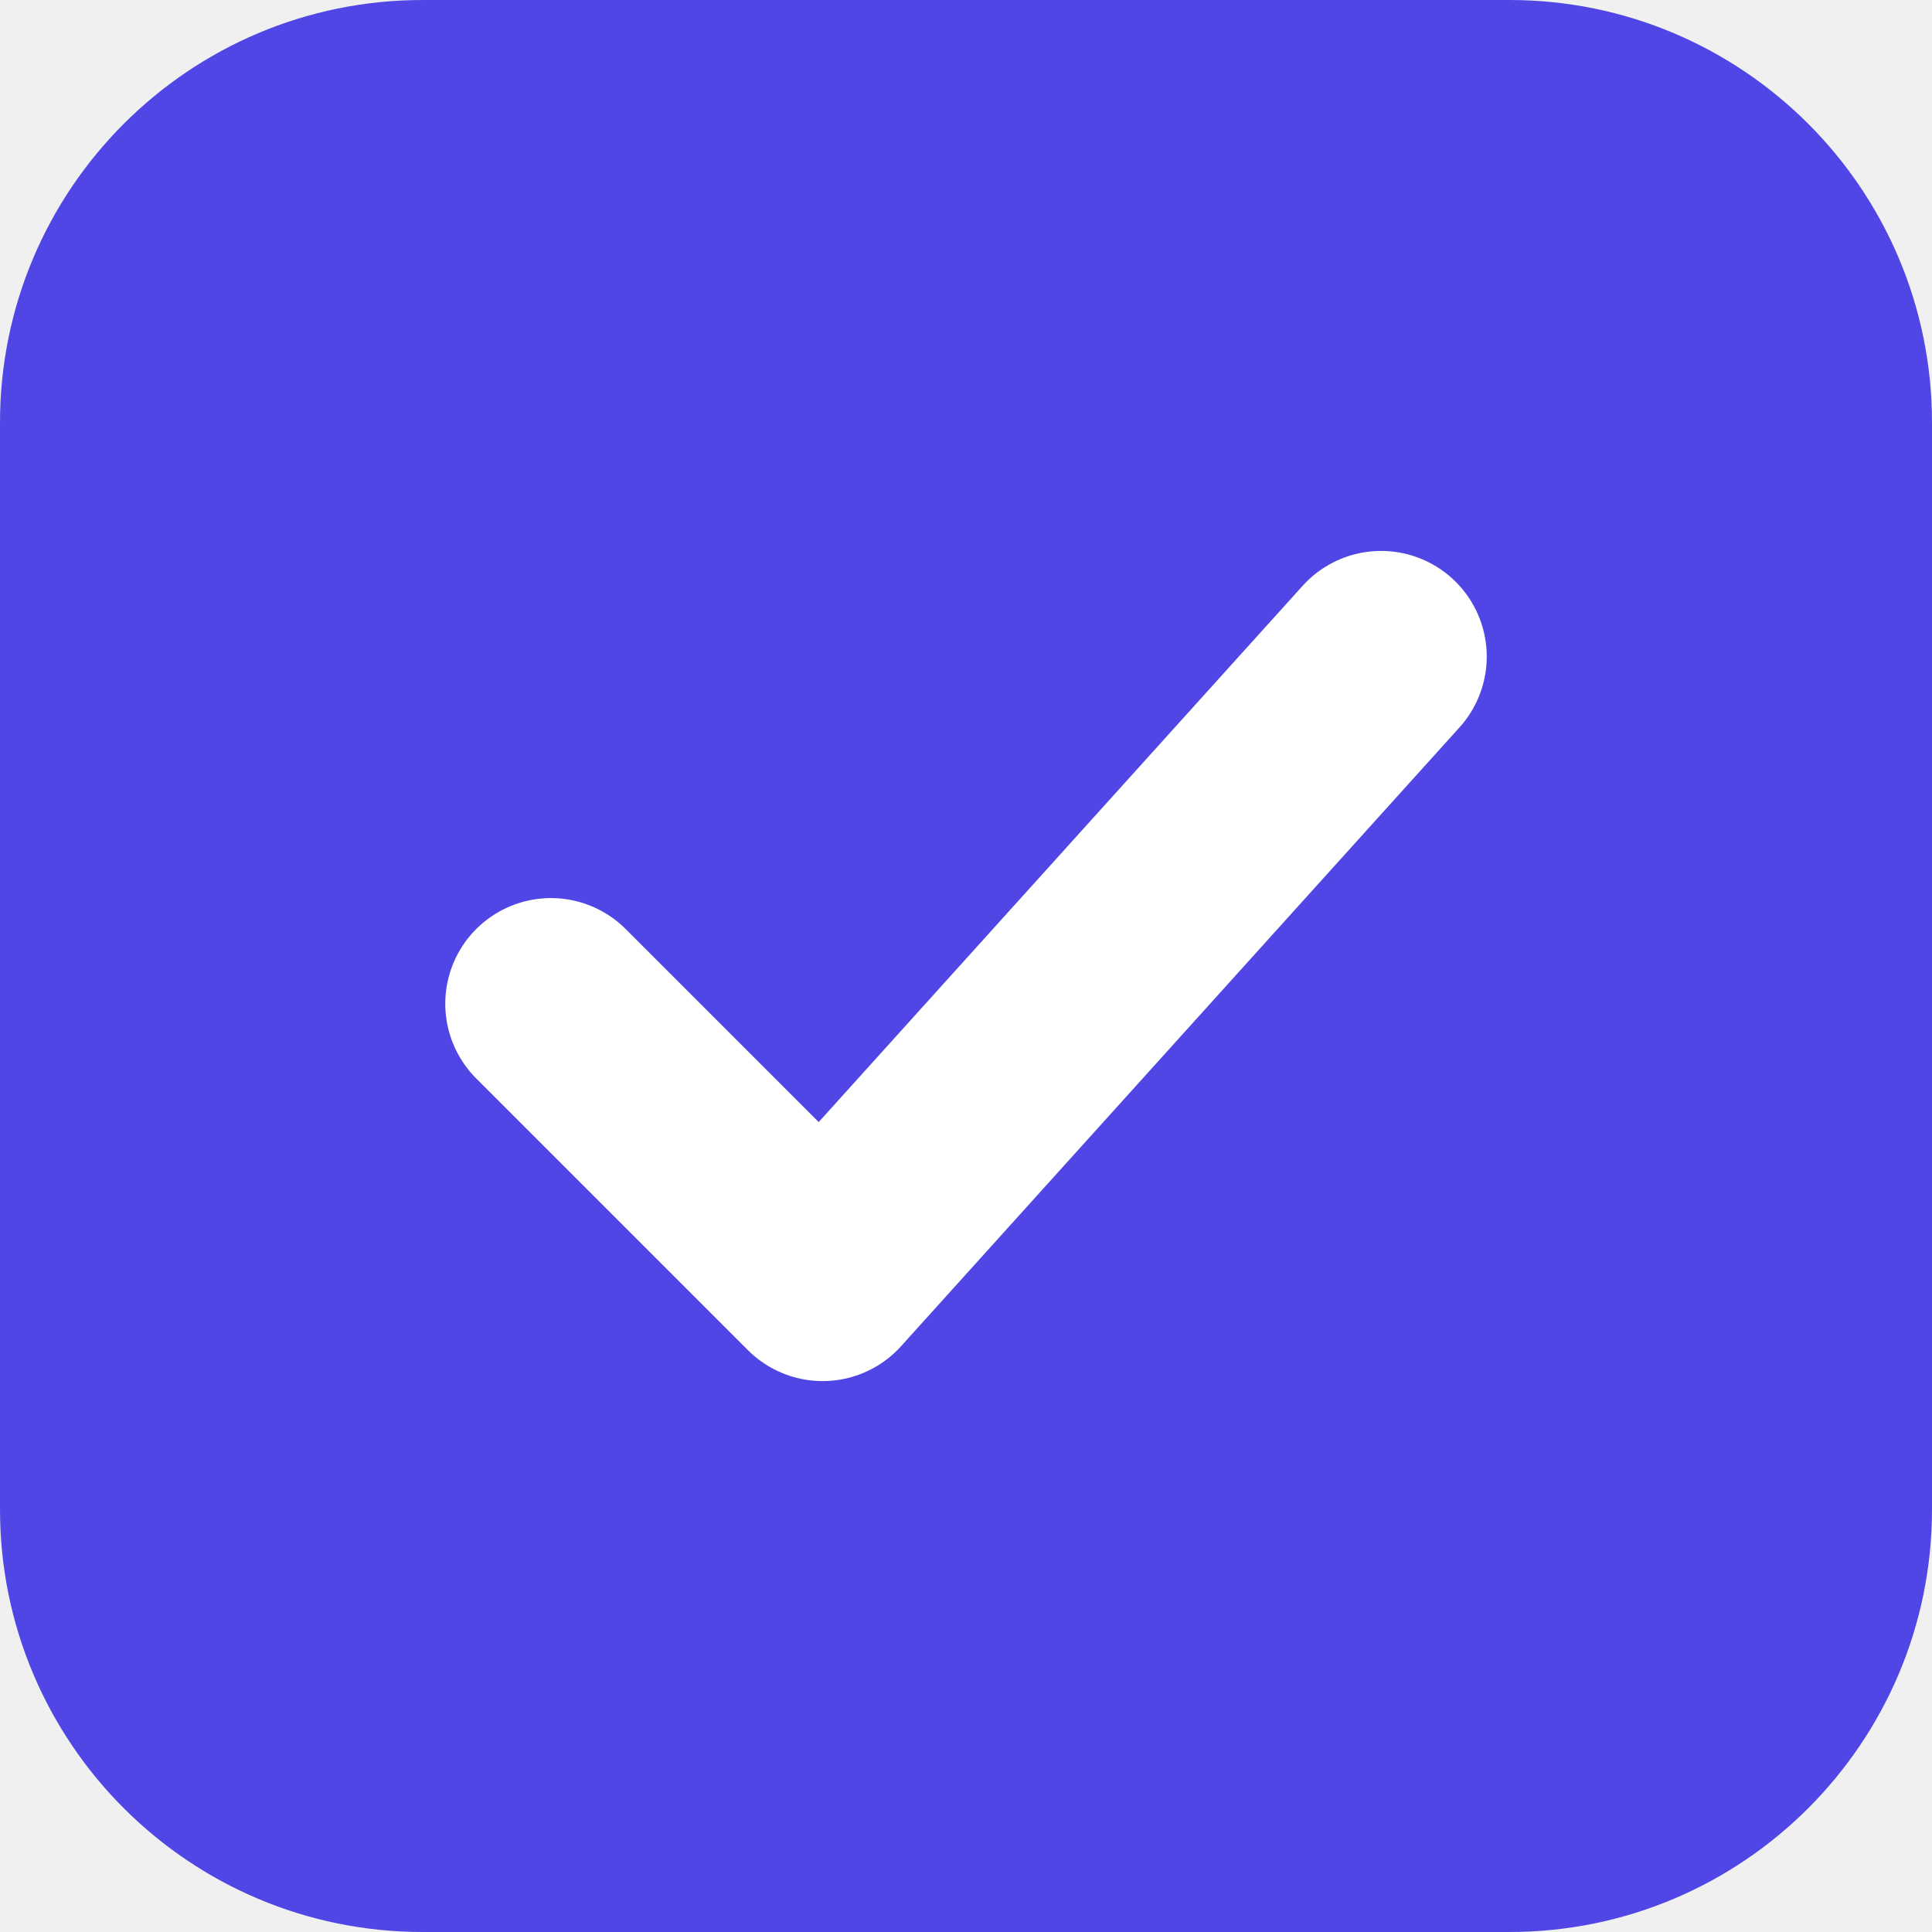
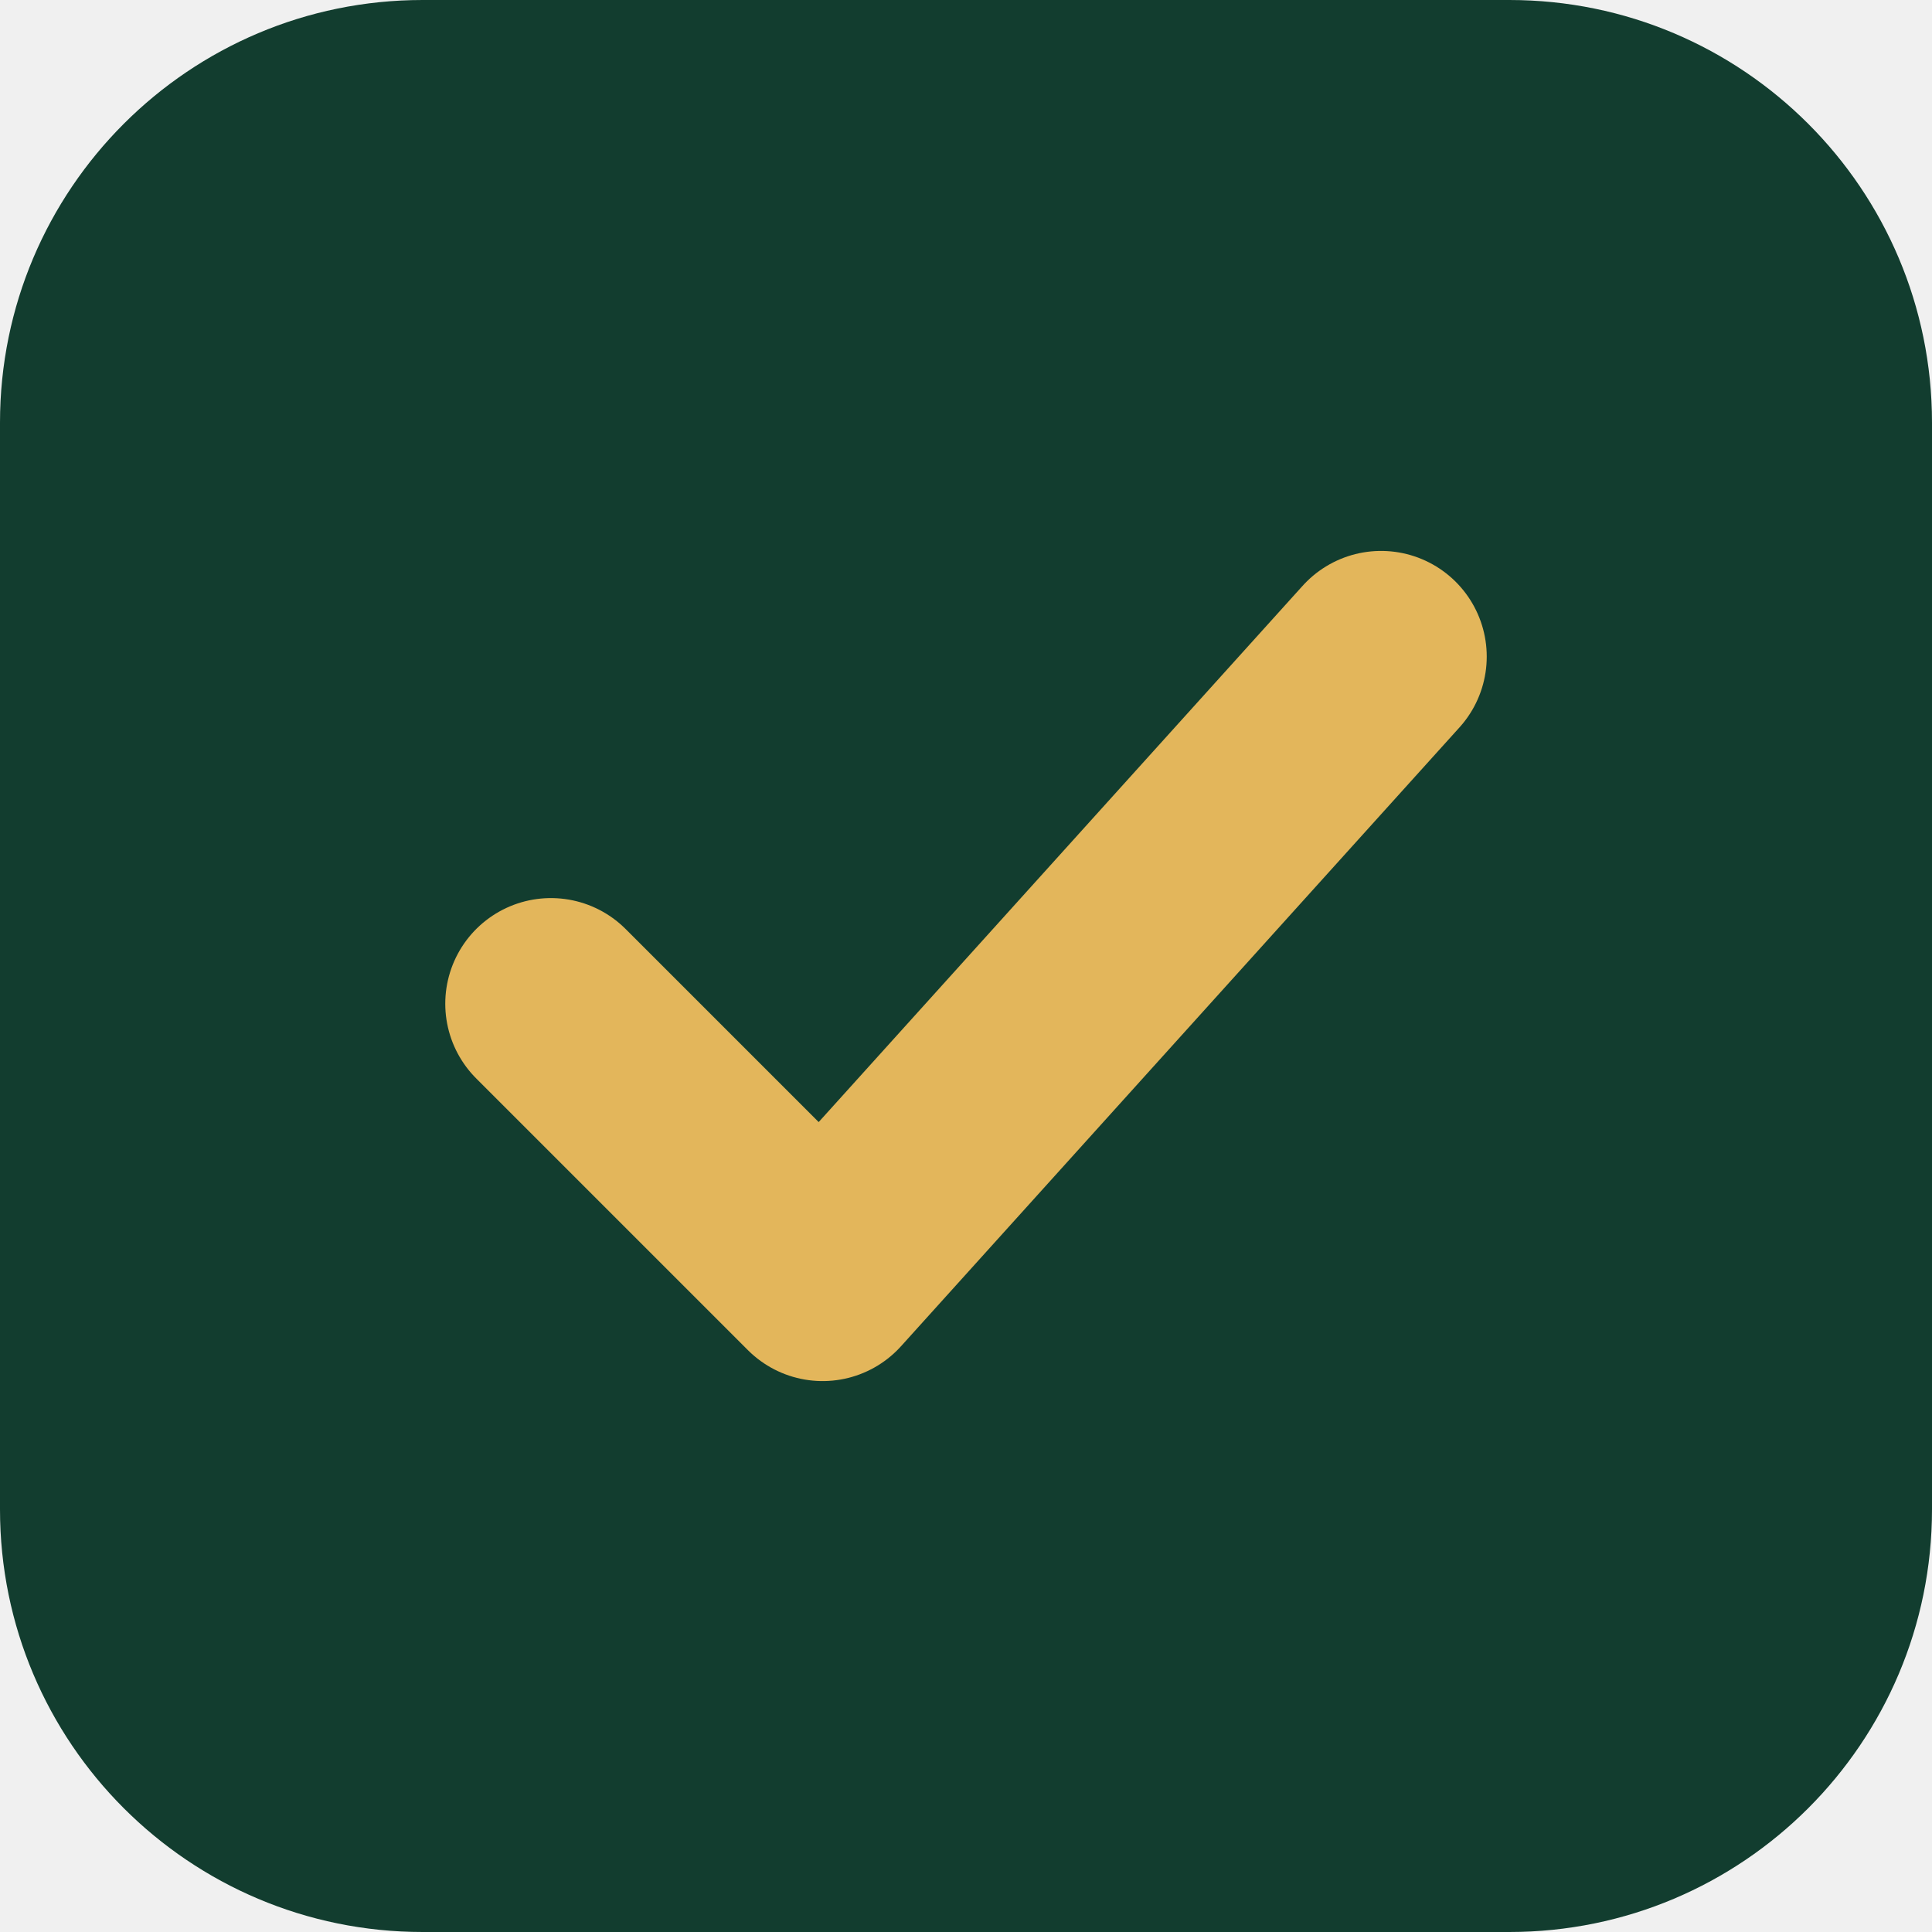
<svg xmlns="http://www.w3.org/2000/svg" viewBox="0 0 512 512">
-   <rect width="512" height="512" rx="112" fill="#4f46e5" />
-   <path d="M146 266l72 72 148-164" fill="none" stroke="#fff" stroke-width="56" stroke-linecap="round" stroke-linejoin="round" />
+   <rect width="512" height="512" rx="112" fill="#123d2f" />
+   <path d="M146 266l72 72 148-164" fill="none" stroke="#e3b65b" stroke-width="56" stroke-linecap="round" stroke-linejoin="round" />
</svg>
